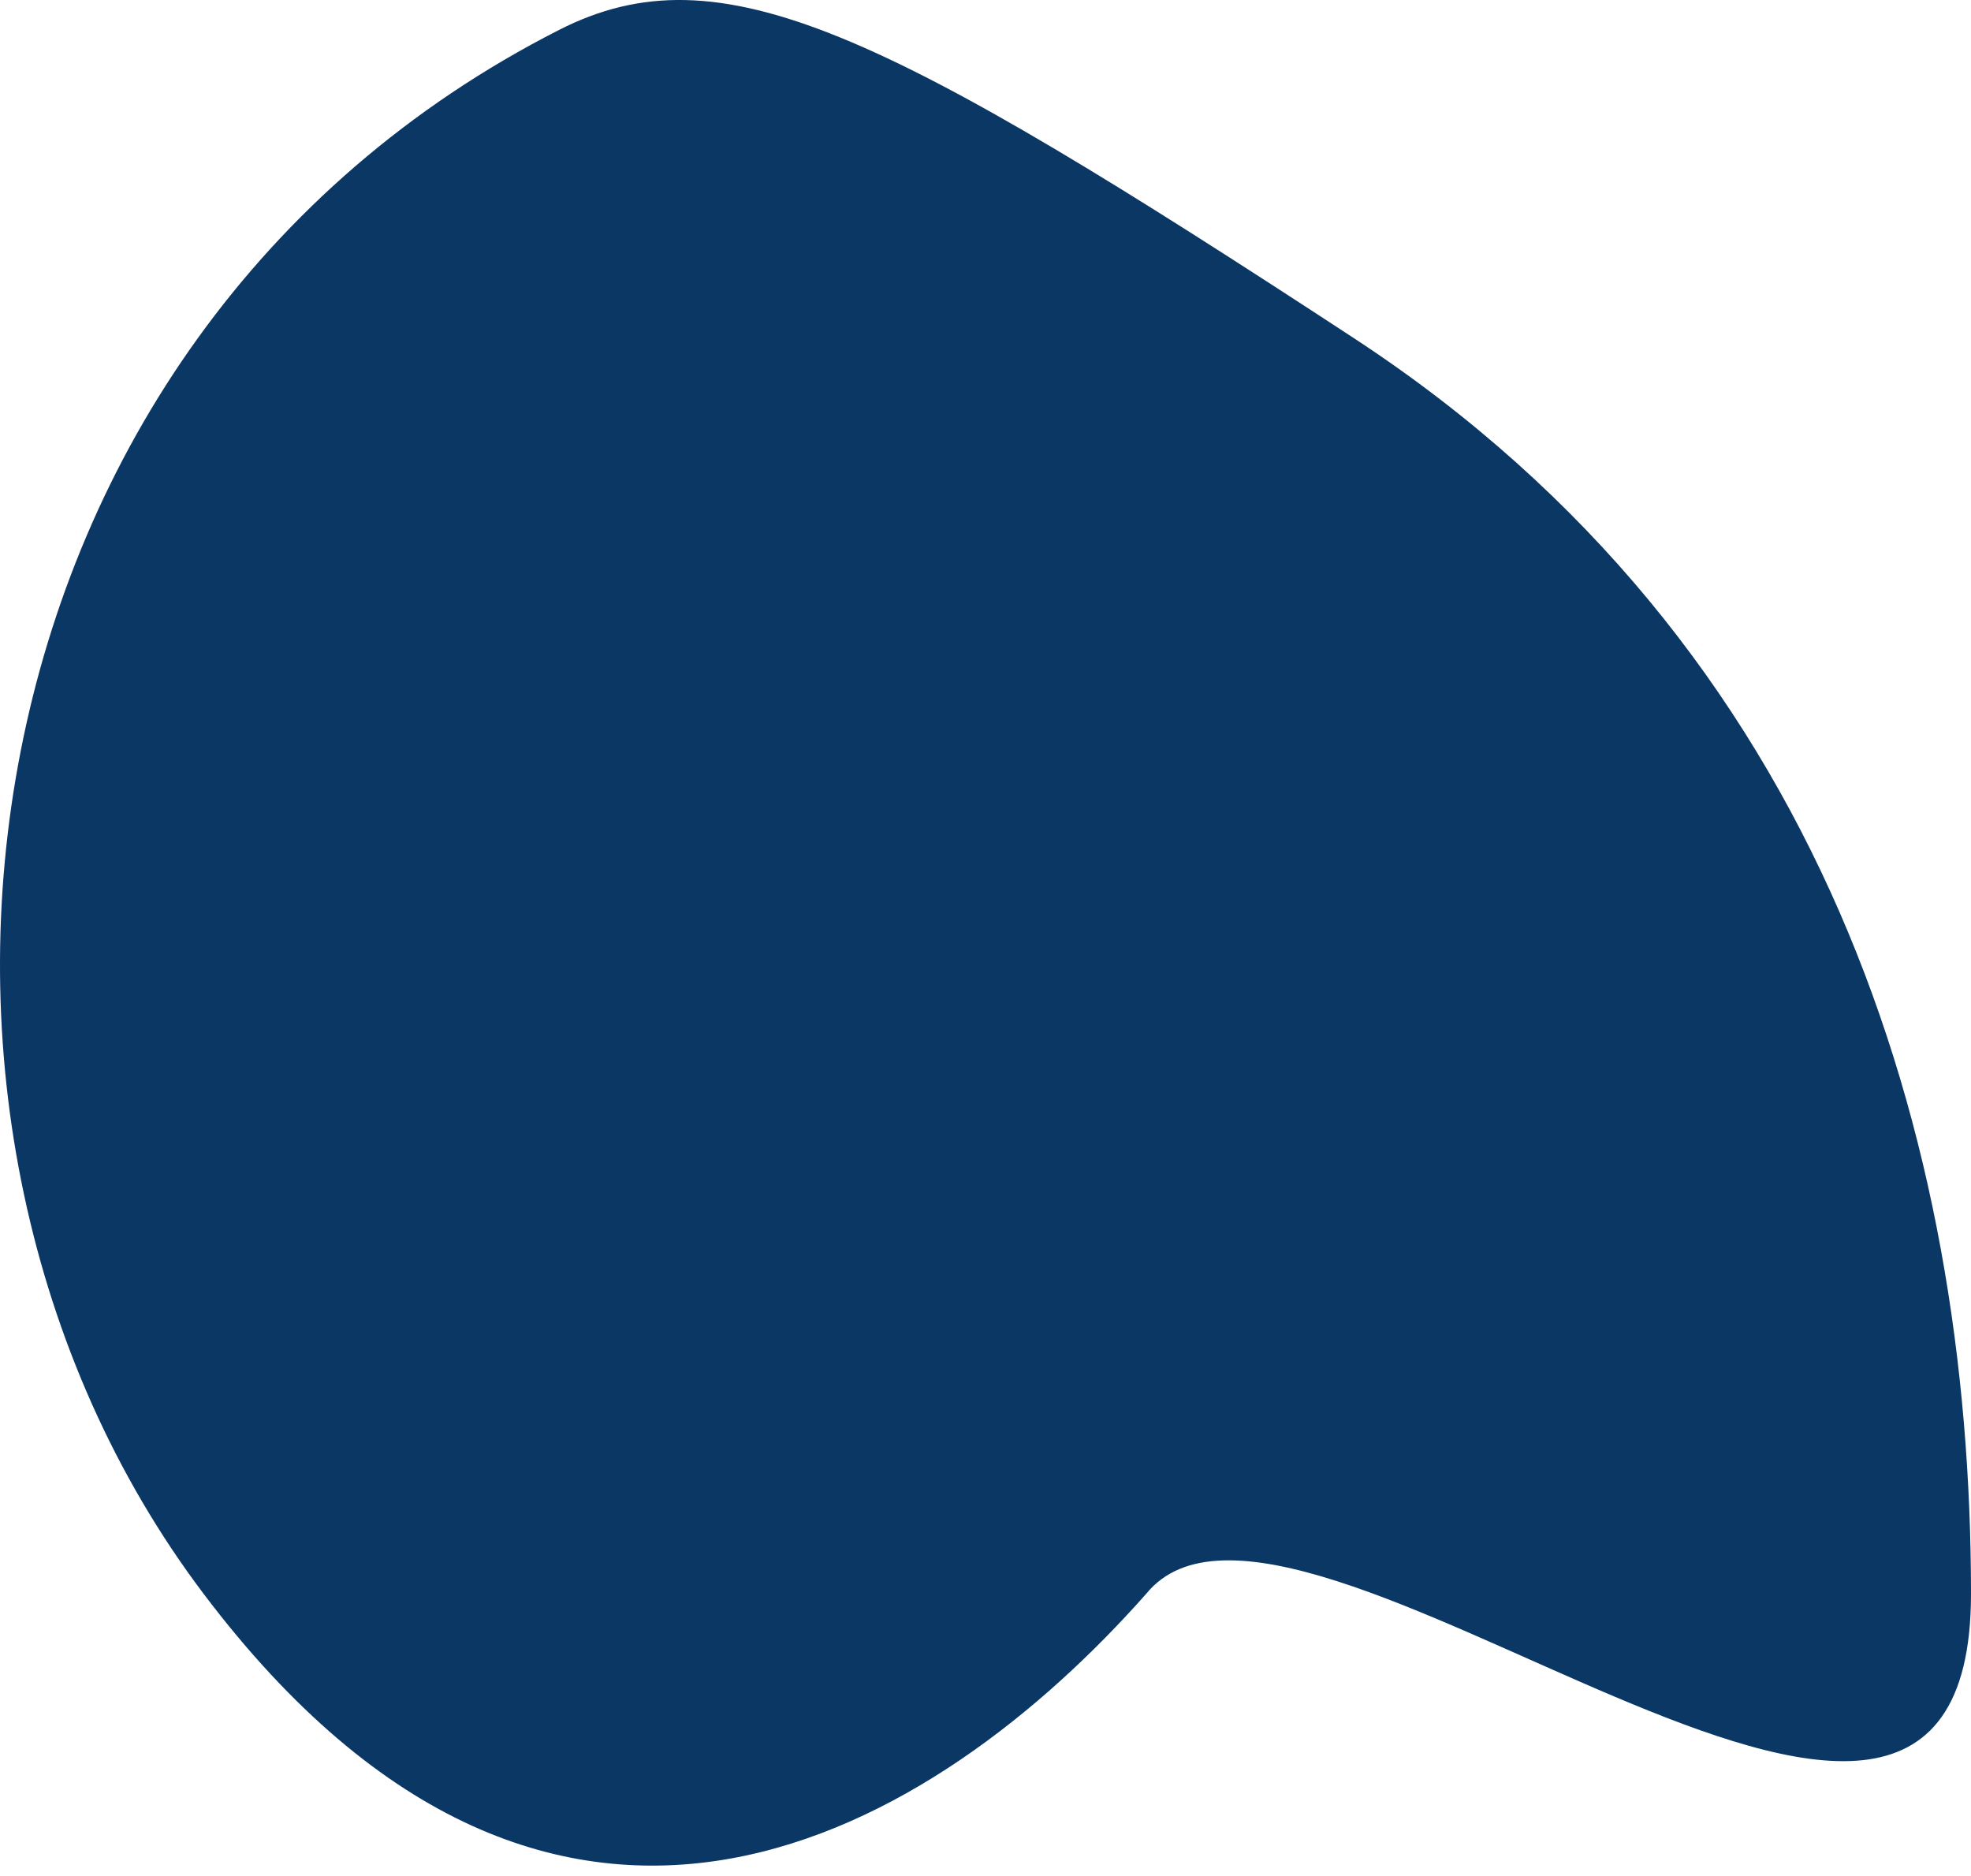
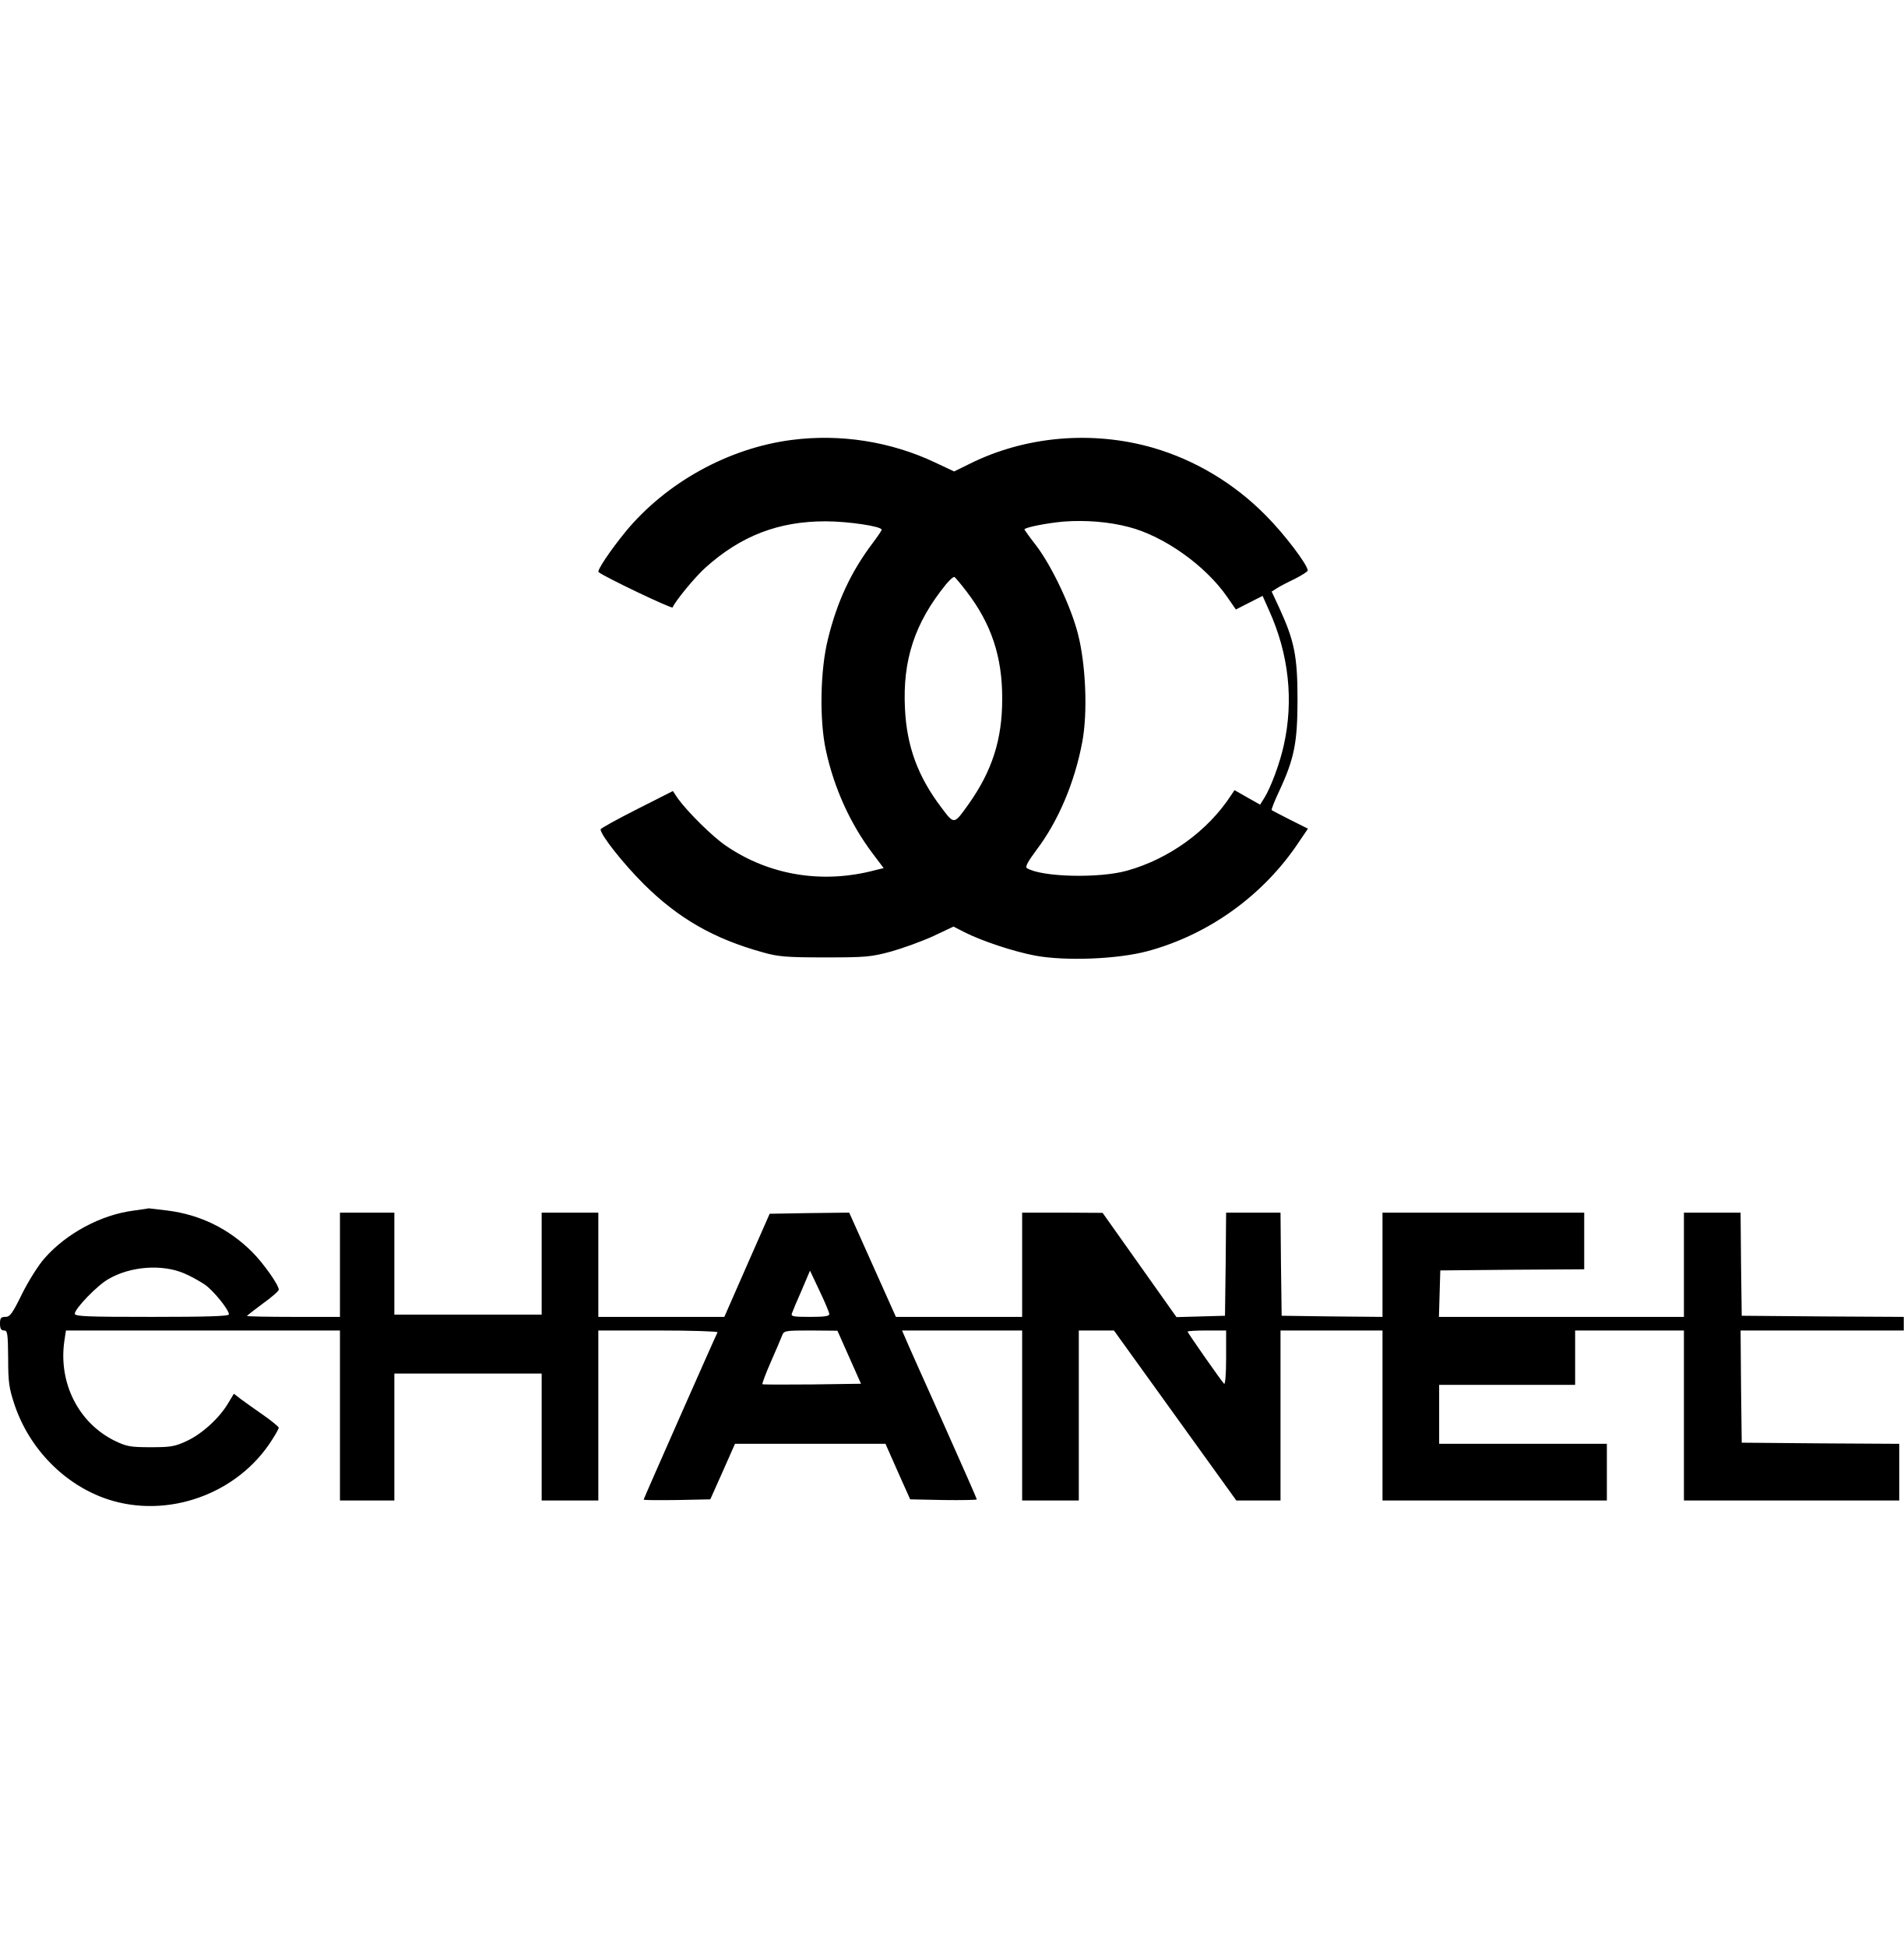
- <svg xmlns="http://www.w3.org/2000/svg" width="41px" height="39px" viewBox="0 0 41 39" version="1.1">
-   <g id="Page-1" stroke="none" stroke-width="1" fill="none" fill-rule="evenodd">
-     <path d="M11.632,0.621 C-0.982,7.036 -3.159,23.358 4.237,33.149 C11.632,42.94 19.514,38.038 23.841,33.149 C26.903,29.371 41,42.604 41,33.149 C41,23.694 37.965,13.451 28.168,7.036 C18.371,0.621 14.989,-1.086 11.632,0.621 Z" id="Path" fill="#0B3765" fill-rule="nonzero" />
+ <svg xmlns="http://www.w3.org/2000/svg" version="1.0" width="840pt" height="859pt" viewBox="0 0 840 859" preserveAspectRatio="xMidYMid meet">
+   <g transform="translate(0,859) scale(0.1,-0.1)" fill="#000000" stroke="none">
+     <path d="M3493 6649 c-279 -36 -554 -188 -733 -405 -66 -81 -127 -171 -119 -178 27 -22 325 -164 327 -156 9 25 97 133 145 176 156 140 322 204 529 204 99 0 248 -22 248 -37 0 -4 -17 -29 -38 -57 -96 -127 -158 -258 -199 -426 -34 -136 -38 -356 -9 -490 36 -167 108 -325 206 -455 l49 -65 -37 -9 c-232 -62 -468 -23 -658 107 -60 40 -171 151 -213 209 l-22 33 -160 -81 c-87 -44 -159 -84 -159 -88 0 -25 99 -150 190 -241 154 -153 310 -242 527 -302 67 -19 105 -22 273 -22 180 0 203 2 292 26 53 15 136 45 186 68 l89 42 49 -25 c77 -39 216 -85 311 -103 134 -25 365 -16 498 20 269 73 510 246 666 481 l40 59 -78 39 c-43 22 -80 41 -82 43 -2 2 12 39 32 81 68 146 82 216 82 408 0 190 -14 258 -80 402 l-34 73 22 14 c12 8 48 27 80 42 31 16 57 32 57 37 0 25 -104 162 -185 243 -139 141 -311 244 -496 298 -270 78 -566 52 -812 -71 l-67 -33 -83 39 c-196 93 -419 128 -634 100z m1487 -384 c156 -40 340 -171 435 -309 l38 -55 59 30 59 30 28 -63 c88 -194 110 -399 65 -598 -17 -77 -56 -182 -84 -228 l-20 -32 -57 32 -56 32 -16 -24 c-102 -156 -272 -279 -457 -331 -123 -35 -379 -29 -443 11 -9 5 5 30 43 81 96 127 168 298 201 474 25 130 16 344 -19 479 -31 121 -115 298 -184 389 -29 37 -52 70 -52 71 0 9 103 29 175 35 96 7 197 -1 285 -24z m-715 -285 c109 -142 158 -288 157 -475 0 -177 -44 -315 -147 -461 -67 -94 -64 -93 -122 -16 -103 136 -152 269 -160 435 -11 215 43 379 181 549 17 20 33 35 38 32 4 -3 28 -31 53 -64z" />
+     <path d="M590 3249 c-143 -18 -297 -100 -394 -211 -26 -29 -70 -99 -98 -155 -43 -88 -54 -103 -74 -103 -20 0 -24 -5 -24 -30 0 -22 5 -30 18 -30 15 0 17 -13 18 -123 0 -107 4 -132 29 -207 66 -194 221 -351 408 -414 266 -89 576 22 727 261 17 26 30 50 30 54 0 4 -30 29 -67 55 -38 26 -82 58 -100 71 l-31 24 -26 -43 c-38 -64 -114 -134 -181 -165 -53 -25 -71 -28 -160 -28 -89 0 -106 3 -158 28 -161 79 -250 256 -223 441 l7 46 605 0 604 0 0 -375 0 -375 120 0 120 0 0 280 0 280 325 0 325 0 0 -280 0 -280 125 0 125 0 0 375 0 375 266 0 c146 0 263 -4 260 -8 -7 -12 -326 -734 -326 -738 0 -3 66 -3 147 -2 l147 3 55 123 54 122 332 0 332 0 54 -122 55 -123 147 -3 c81 -1 147 0 147 3 0 3 -68 157 -151 343 -83 185 -158 352 -165 370 l-14 32 265 0 265 0 0 -375 0 -375 125 0 125 0 0 375 0 375 78 0 77 0 270 -375 270 -375 98 0 97 0 0 375 0 375 225 0 225 0 0 -375 0 -375 495 0 495 0 0 125 0 125 -370 0 -370 0 0 130 0 130 300 0 300 0 0 120 0 120 240 0 240 0 0 -375 0 -375 475 0 475 0 0 125 0 125 -347 2 -348 3 -3 248 -2 247 360 0 360 0 0 30 0 30 -357 2 -358 3 -3 228 -2 227 -125 0 -125 0 0 -230 0 -230 -540 0 -541 0 3 103 3 102 318 3 317 2 0 125 0 125 -445 0 -445 0 0 -230 0 -230 -222 2 -223 3 -3 228 -2 227 -120 0 -120 0 -2 -227 -3 -228 -107 -3 -107 -3 -163 230 -163 230 -177 1 -178 0 0 -230 0 -230 -278 0 -279 0 -103 230 -103 230 -175 -2 -176 -3 -100 -227 -100 -228 -278 0 -278 0 0 230 0 230 -125 0 -125 0 0 -225 0 -225 -325 0 -325 0 0 225 0 225 -120 0 -120 0 0 -230 0 -230 -205 0 c-113 0 -205 2 -205 4 0 2 32 27 70 55 39 28 70 55 70 61 0 21 -68 117 -117 166 -103 103 -230 165 -373 183 -46 6 -85 10 -85 10 0 -1 -29 -5 -65 -10z m225 -278 c28 -12 67 -34 88 -48 38 -26 107 -111 107 -132 0 -8 -96 -11 -340 -11 -287 0 -340 2 -340 14 0 22 98 124 147 152 98 58 240 68 338 25z m2844 -178 c1 -10 -22 -13 -85 -13 -73 0 -85 2 -80 15 3 9 22 55 43 102 l37 87 42 -89 c24 -50 43 -96 43 -102z m88 -191 l52 -117 -216 -3 c-119 -1 -218 -1 -219 1 -2 2 14 46 37 98 23 52 45 104 50 117 8 21 13 22 126 22 l118 -1 52 -117z m1663 -4 c0 -72 -4 -118 -9 -113 -15 16 -161 225 -161 230 0 3 38 5 85 5 l85 0 0 -122z" />
  </g>
</svg>
